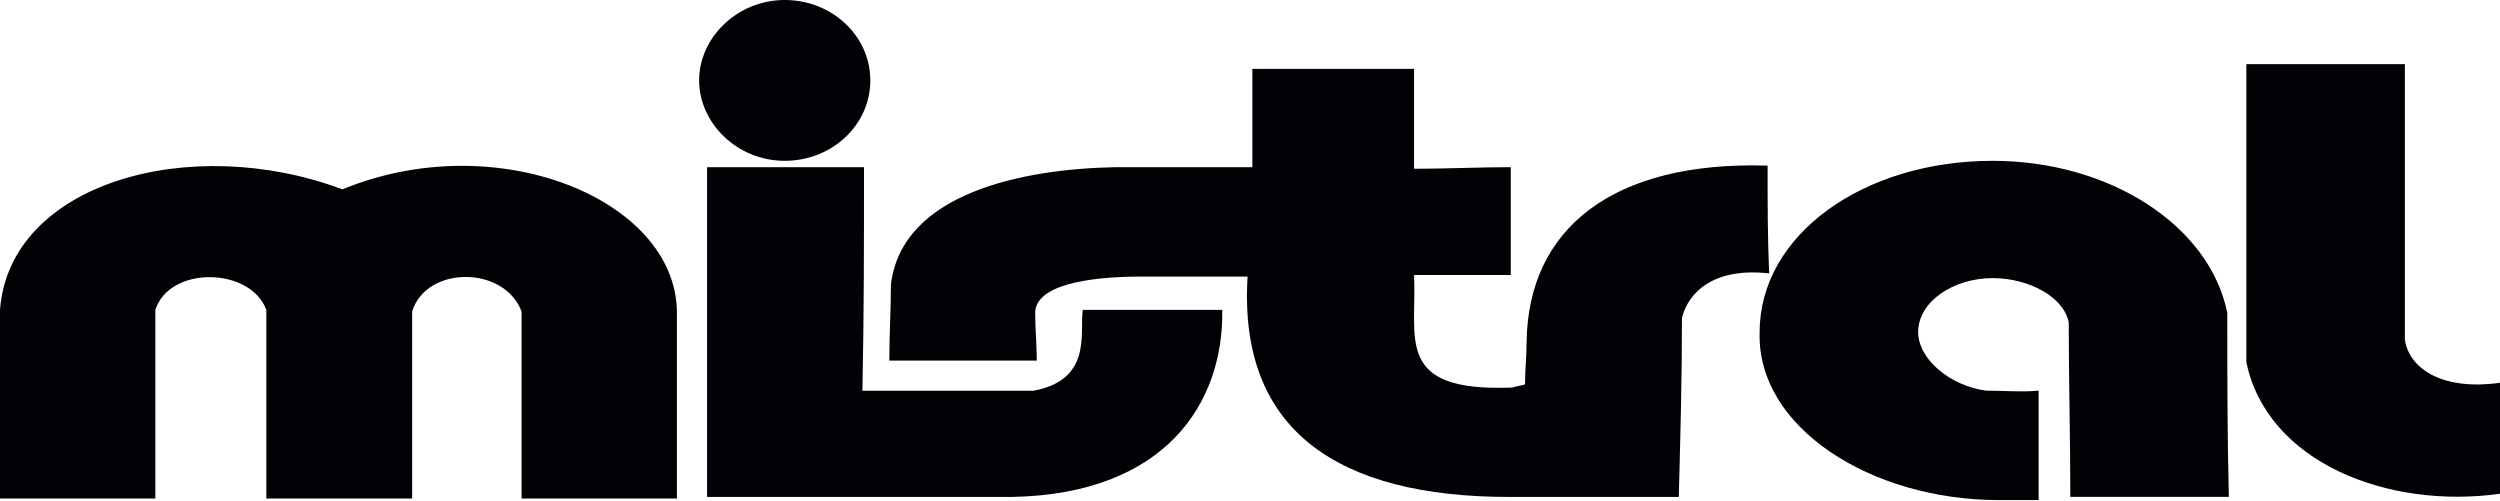
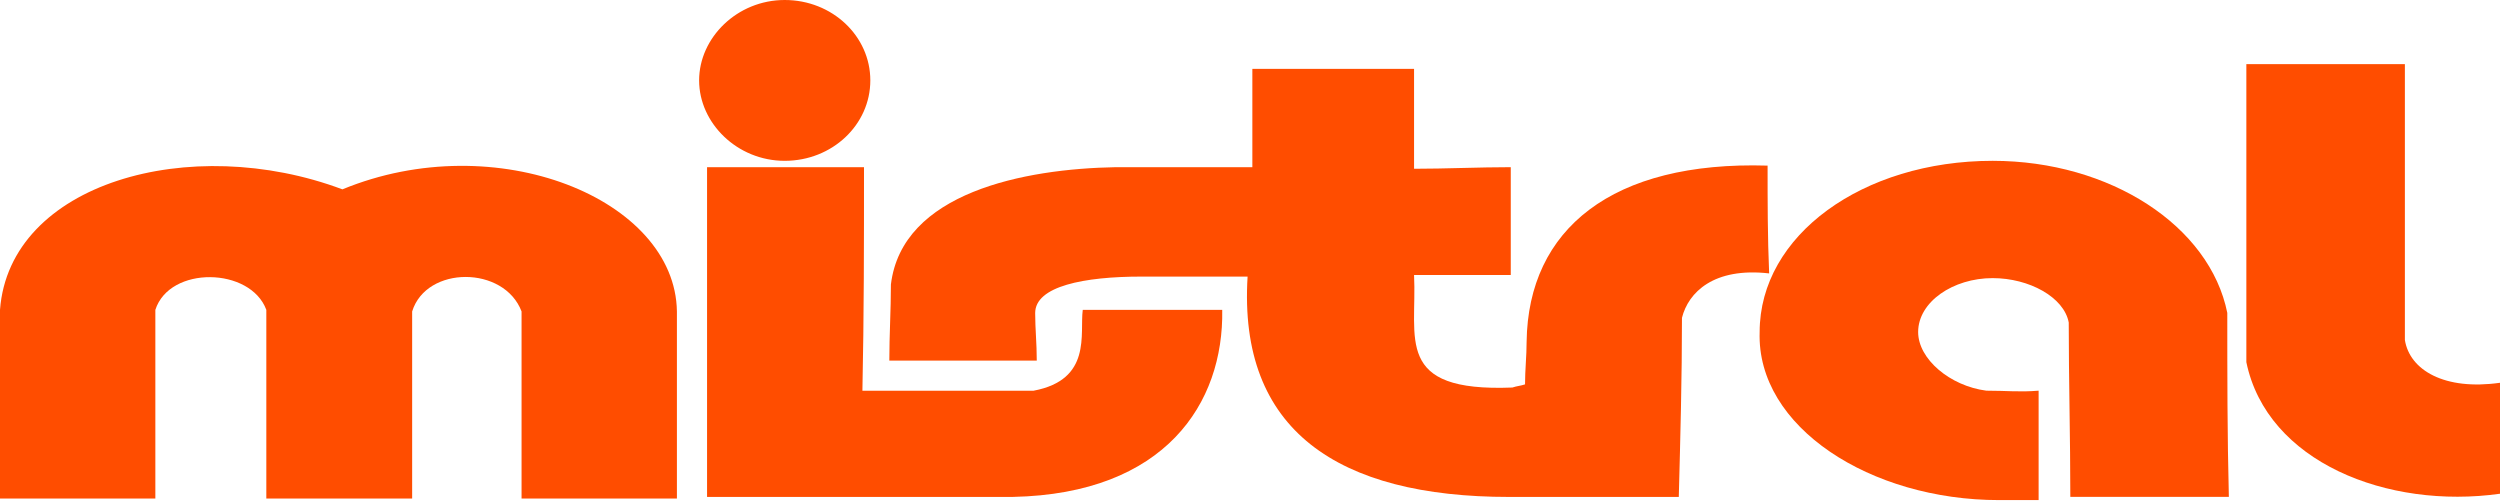
- <svg xmlns="http://www.w3.org/2000/svg" id="Capa_1" data-name="Capa 1" viewBox="0 0 850 170.03">
-   <path d="M0,169.49h52.82v-64.14c4.85-15.09,32.34-14.55,37.73,0v64.14h49.58v-63.6c4.85-15.63,31.26-15.63,37.2,0v63.6h52.82v-63.6c-.54-38.27-61.44-63.06-113.73-41.51C64.68,44.98,3.23,62.23,0,105.35v64.14Z" style="fill: #000205; fill-rule: evenodd;" />
-   <path d="M240.4,56.84h0v112.11h104.02c51.74-1.08,71.68-31.81,71.14-63.6h-47.42c-1.08,8.08,3.23,23.72-16.71,27.49h-58.21c.54-25.33.54-50.67.54-75.99h-53.36Z" style="fill: #000205; fill-rule: evenodd;" />
-   <path d="M266.8,54.68c16.18,0,29.11-12.27,29.11-27.34S282.97,0,266.8,0s-29.1,12.83-29.1,27.34,12.94,27.34,29.1,27.34Z" style="fill: #000205; fill-rule: evenodd;" />
-   <path d="M757.29,106.43h0c-5.93-29.64-39.89-51.75-79.78-51.75-44.19,0-79.23,25.33-79.23,58.21-1.08,32.34,37.72,57.14,81.38,57.14h13.47v-37.2c-6.46.54-10.77,0-17.78,0-12.4-1.62-23.18-10.78-23.18-19.94,0-10.24,11.85-18.33,25.33-18.33,12.4,0,24.26,6.47,25.87,15.09,0,19.4.54,39.35.54,59.29h53.9c-.53-21.02-.53-41.51-.53-62.52Z" style="fill: #000205; fill-rule: evenodd;" />
-   <path d="M302.37,122.6c0-8.62.54-17.25.54-25.88,3.77-31.26,45.28-39.34,76.53-39.88h46.36V23.42h54.98v33.96c10.78,0,22.1-.54,32.88-.54v36.65h-32.88c1.08,21.57-7.01,39.89,33.42,38.27,1.62-.54,2.69-.54,4.31-1.07,0-4.85.54-9.7.54-14.55.54-38.27,29.1-61.45,81.93-59.83,0,12.4,0,24.25.53,36.65-18.86-2.15-27.48,6.47-29.64,15.09,0,20.48-.54,40.43-1.08,60.91h-57.67c-58.21,0-92.17-22.64-88.94-74.92h-36.11c-19.4,0-36.11,3.23-36.11,12.4,0,5.39.54,10.24.54,16.17h-50.13Z" style="fill: #000205; fill-rule: evenodd;" />
-   <path d="M763.76,21.8h53.9v93.79c1.62,10.24,13.48,17.25,32.34,14.55v37.73c-38.27,5.39-79.24-10.78-86.24-44.74V21.8Z" style="fill: #000205; fill-rule: evenodd;" />
+ <svg xmlns="http://www.w3.org/2000/svg" id="Capa_1" version="1.1" viewBox="0 0 850 170.03">
+   <defs>
+     <style>
+       .st0 {
+         fill: #ff4d00;
+         fill-rule: evenodd;
+       }
+     </style>
+   </defs>
+   <path class="st0" d="M0,169.49h52.82v-64.14c4.85-15.09,32.34-14.55,37.73,0v64.14h49.58v-63.6c4.85-15.63,31.26-15.63,37.2,0v63.6h52.82v-63.6c-.54-38.27-61.44-63.06-113.73-41.51C64.68,44.98,3.23,62.23,0,105.35v64.14h0Z" />
+   <path class="st0" d="M240.4,56.84h0v112.11h104.02c51.74-1.08,71.68-31.81,71.14-63.6h-47.42c-1.08,8.08,3.23,23.72-16.71,27.49h-58.21c.54-25.33.54-50.67.54-75.99h-53.36Z" />
+   <path class="st0" d="M266.8,54.68c16.18,0,29.11-12.27,29.11-27.34S282.97,0,266.8,0s-29.1,12.83-29.1,27.34,12.94,27.34,29.1,27.34Z" />
+   <path class="st0" d="M757.29,106.43h0c-5.93-29.64-39.89-51.75-79.78-51.75-44.19,0-79.23,25.33-79.23,58.21-1.08,32.34,37.72,57.14,81.38,57.14h13.47v-37.2c-6.46.54-10.77,0-17.78,0-12.4-1.62-23.18-10.78-23.18-19.94,0-10.24,11.85-18.33,25.33-18.33,12.4,0,24.26,6.47,25.87,15.09,0,19.4.54,39.35.54,59.29h53.9c-.53-21.02-.53-41.51-.53-62.52h.01Z" />
+   <path class="st0" d="M302.37,122.6c0-8.62.54-17.25.54-25.88,3.77-31.26,45.28-39.34,76.53-39.88h46.36V23.42h54.98v33.96c10.78,0,22.1-.54,32.88-.54v36.65h-32.88c1.08,21.57-7.01,39.89,33.42,38.27,1.62-.54,2.69-.54,4.31-1.07,0-4.85.54-9.7.54-14.55.54-38.27,29.1-61.45,81.93-59.83,0,12.4,0,24.25.53,36.65-18.86-2.15-27.48,6.47-29.64,15.09,0,20.48-.54,40.43-1.08,60.91h-57.67c-58.21,0-92.17-22.64-88.94-74.92h-36.11c-19.4,0-36.11,3.23-36.11,12.4,0,5.39.54,10.24.54,16.17h-50.13,0Z" />
+   <path class="st0" d="M763.76,21.8h53.9v93.79c1.62,10.24,13.48,17.25,32.34,14.55v37.73c-38.27,5.39-79.24-10.78-86.24-44.74V21.8h0Z" />
</svg>
